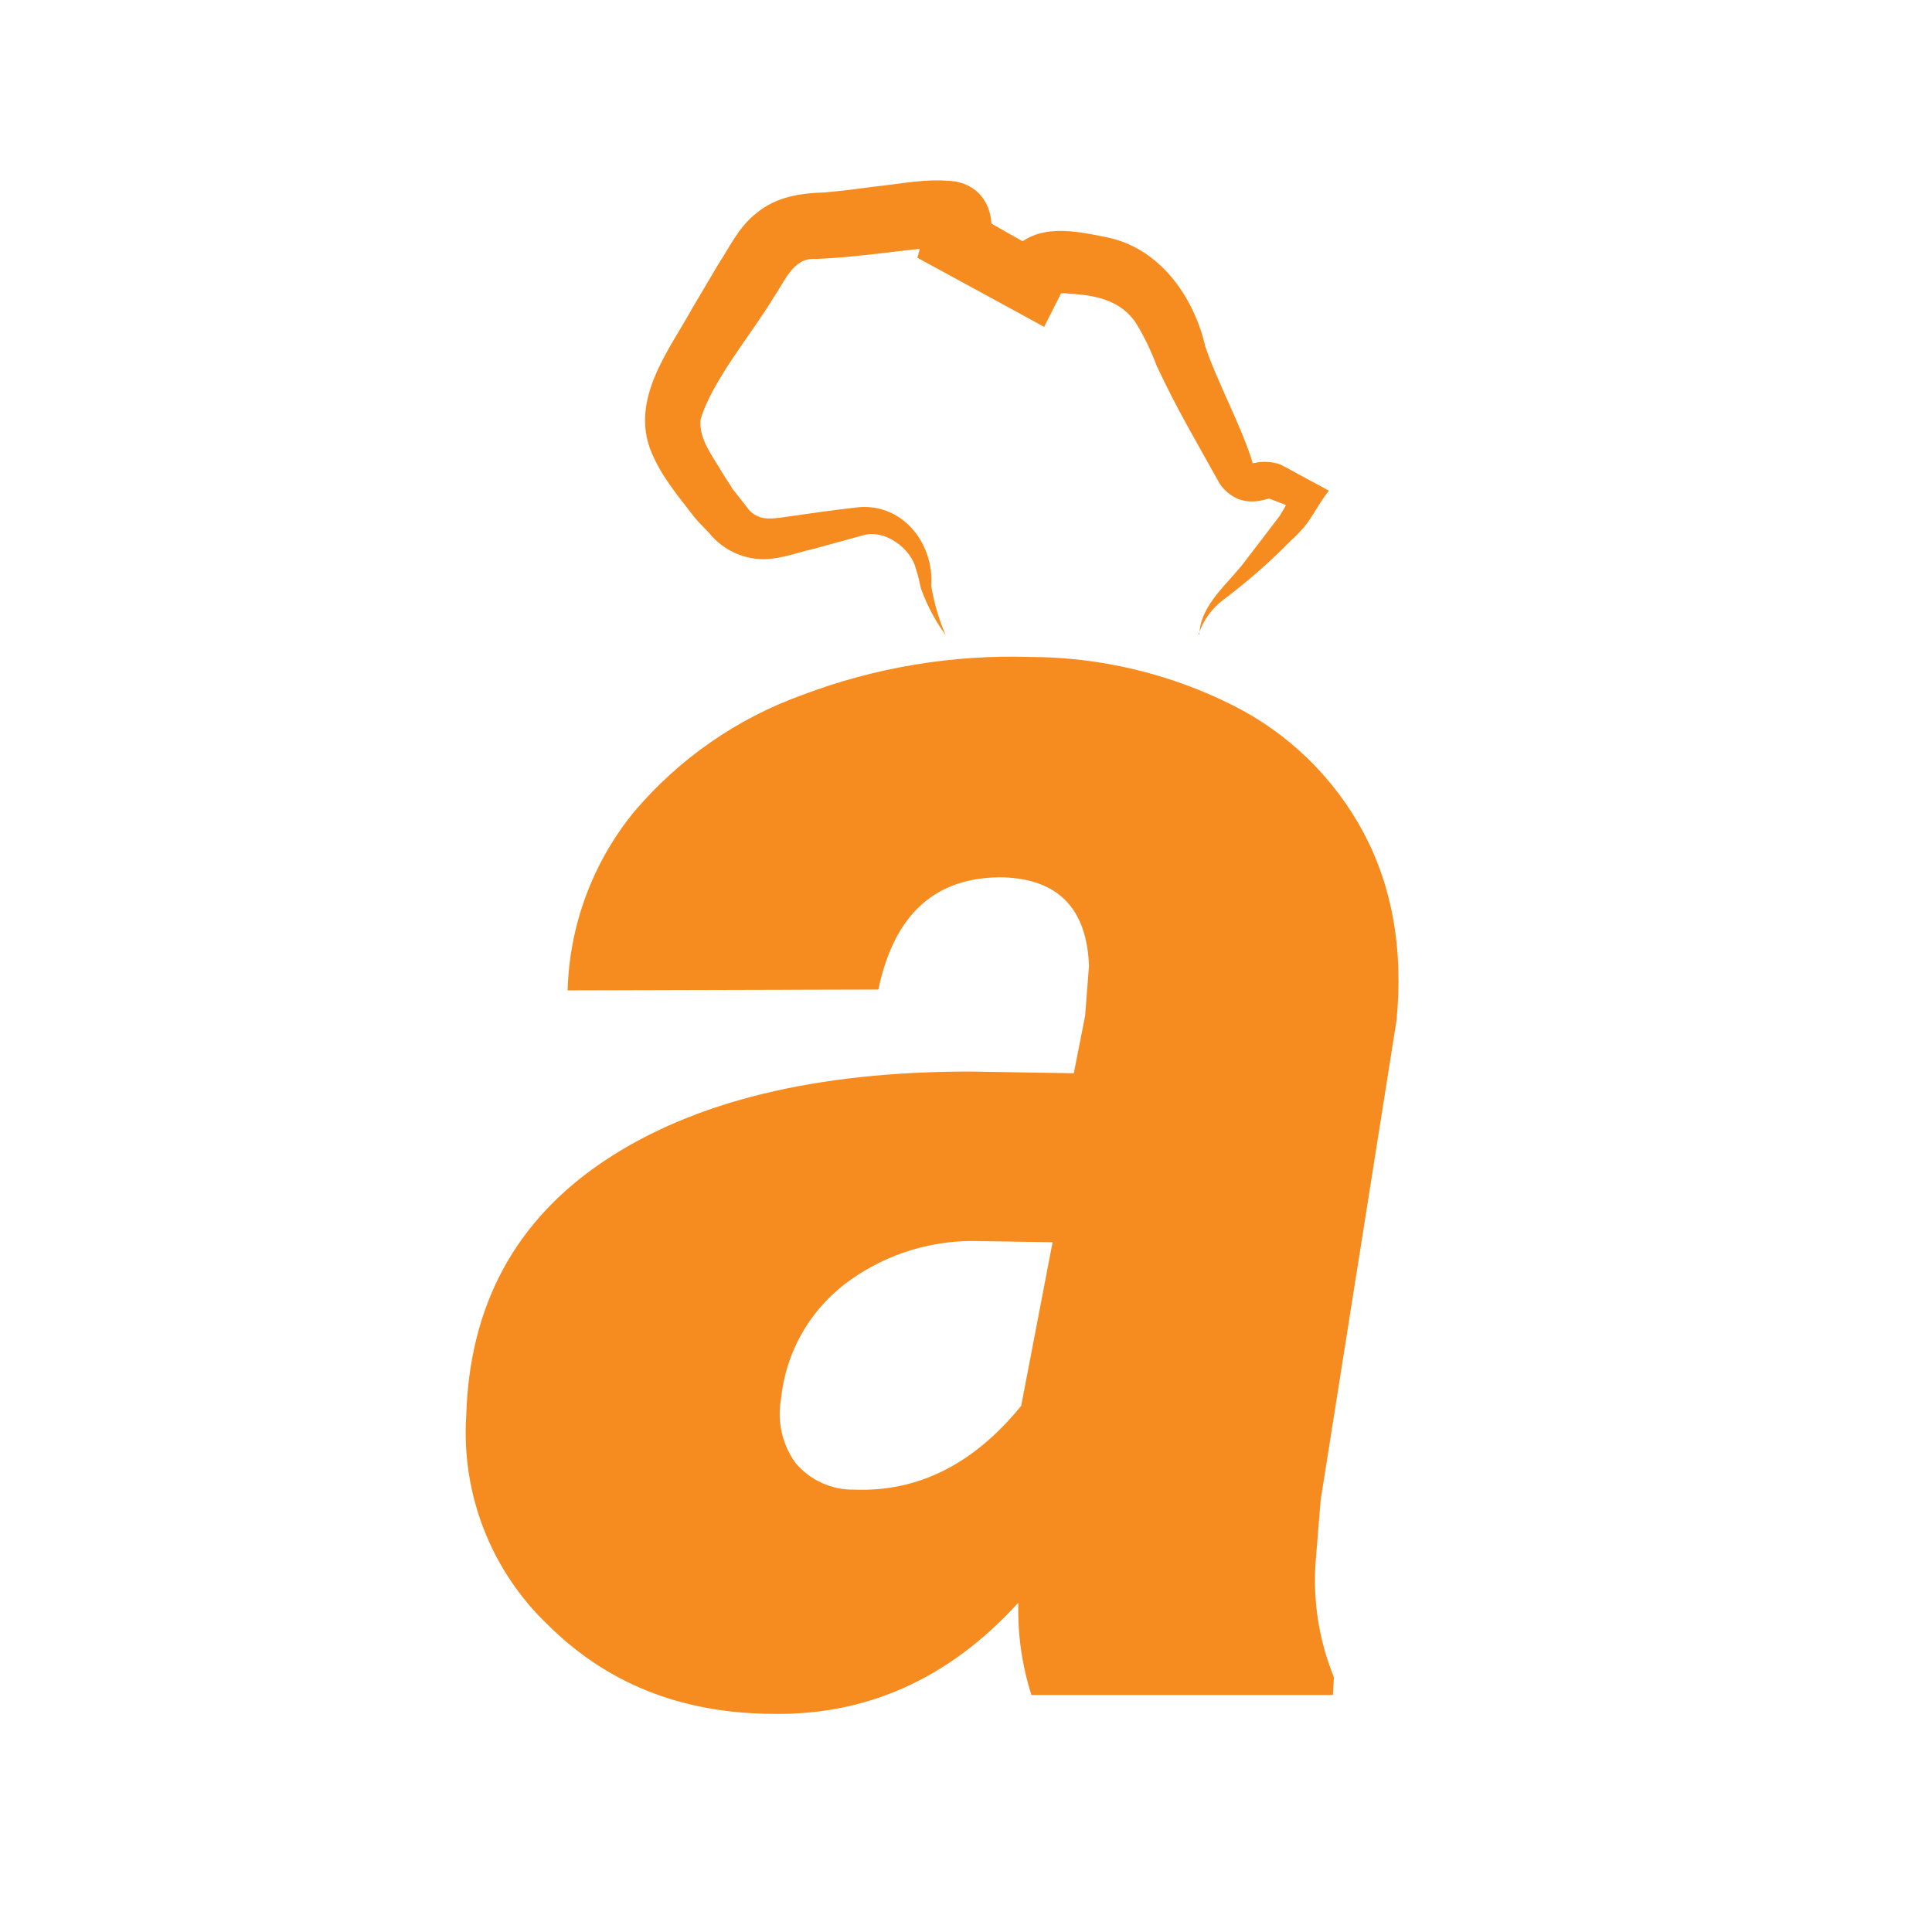
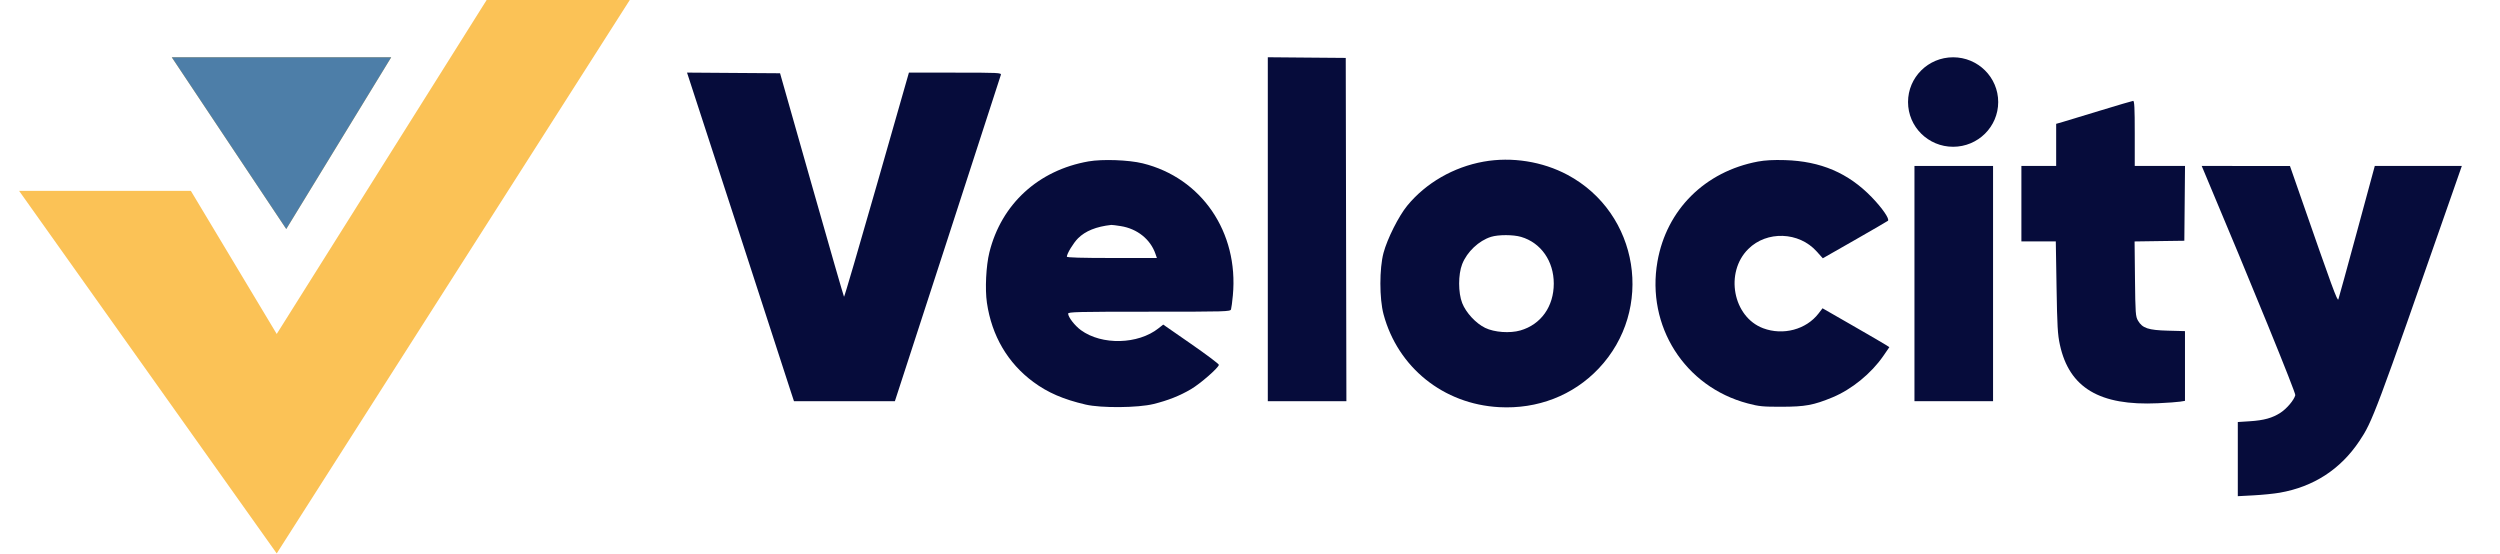
- <svg xmlns="http://www.w3.org/2000/svg" id="Layer_1" data-name="Layer 1" viewBox="0 0 203.74 203.74">
-   <defs>
-     <style>.cls-1{fill:#1471b9;}.cls-2{fill:#f68c1f;}</style>
-   </defs>
-   <path class="cls-1" d="M139.27,158.19l8-50.58c.73-7.46-.43-14.08-3.48-19.81a31.8,31.8,0,0,0-13.76-13.41,47.89,47.89,0,0,0-21.4-5.11,62.22,62.22,0,0,0-24,4A41.79,41.79,0,0,0,66.86,85.62a31.07,31.07,0,0,0-7,18.82l32.77-.09q2.51-12,13.21-11.83c5.77.21,8.78,3.31,9,9.35l-.41,5.26-1.19,6.05L102.32,113q-24.43,0-38.53,9.38T49.17,149.25a28,28,0,0,0,8.66,22.15q9.22,9.14,23.23,9.33,15.3.41,26.33-11.72a29.36,29.36,0,0,0,1.38,9.74h31.79l.11-1.88a27.08,27.08,0,0,1-1.9-12.53Zm-31.58-9.94c-5,6.16-10.89,9.1-17.6,8.84a7.88,7.88,0,0,1-6.2-2.82,8.8,8.8,0,0,1-1.53-6.71A17.49,17.49,0,0,1,89,135.48a22.24,22.24,0,0,1,13.5-4.61L111,131Z" style="fill: rgb(246, 140, 31);" />
-   <path class="cls-2" d="M126.47,66.93c.13-3.28,3.16-5.43,4.94-7.9.51-.66,3.08-4,3.54-4.63a15.17,15.17,0,0,0,1.44-2.88l.72,2.31-2.46-.94c-1.21-.44-.48-.34-1.56-.13a4.35,4.35,0,0,1-2.47-.12,4.42,4.42,0,0,1-2-1.64c-2.4-4.34-4.47-7.77-6.64-12.42a26.78,26.78,0,0,0-2.12-4.41c-1.59-2.5-4.34-3.06-7.08-3.19a2.82,2.82,0,0,0-1.12,0,.86.86,0,0,0,.26-.13c.12-.15-1.8,3.57-1.81,3.62L107,32.77,96.74,27.18c.11-.39.89-3.1.91-3.43a2.45,2.45,0,0,0,.94,1.83,2.13,2.13,0,0,0,.88.44c-4.26.3-9,1.14-13.53,1.29-2.28-.16-3.2,2.39-4.32,4-2.3,3.85-6.55,8.84-7.74,12.94-.23,2,1.33,3.94,2.34,5.68.19.36.85,1.26,1,1.59.55.71,1.24,1.55,1.84,2.34.92.89,1.89.92,3.31.72,2.62-.38,5.62-.81,8.26-1.1,4.74-.33,7.89,4,7.57,8.29a23,23,0,0,0,1.51,5.19A19.51,19.51,0,0,1,97.1,62a17.85,17.85,0,0,0-.69-2.56c-.85-2-3.35-3.59-5.35-3l-5.22,1.43c-1.91.42-3.92,1.29-6.08,1.06a7.43,7.43,0,0,1-5-2.75c-.36-.39-1.07-1.08-1.42-1.5-1.74-2.27-3.51-4.28-4.65-7C66.38,42.08,70.63,36.85,73,32.51l2.78-4.69c1.2-1.83,2.13-3.9,4-5.35,2-1.69,4.62-2.11,7.09-2.17,1.71-.14,3.46-.37,5.27-.61,2.83-.29,5.63-.93,8.62-.55,3.59.68,4.46,4.28,3.36,7.26l-1.65-4,7.78,4.41-4.77,1.63a7.47,7.47,0,0,1,1.26-2c2.57-3,6.73-2.06,9.71-1.47,5.87,1.06,9.46,6.39,10.65,11.55,1.24,3.72,3.91,8.62,5,12.3-.11,0-.05.06.21,0a5,5,0,0,1,2.68.15l.34.17.62.33c.95.54,3.25,1.75,4.19,2.28-.88,1.09-1.39,2.13-2.27,3.4a13.73,13.73,0,0,1-1.76,1.88,63.8,63.8,0,0,1-7.11,6.23,7.45,7.45,0,0,0-2.61,3.64Z" />
+ <svg xmlns="http://www.w3.org/2000/svg" width="131" height="29" viewBox="0 0 131 29" fill="none">
+   <path d="M20.5 3H9L15 12L20.5 3Z" fill="#FBC256" />
+   <path d="M10 10H1L14.5 29L33 0H25.5L14.5 17.5L10 10Z" fill="#FBC256" />
+   <path d="M20.5 3H9L15 12L20.5 3Z" fill="#4D7EA8" />
+   <path d="M104.706 5.347C104.706 6.642 103.648 7.691 102.343 7.691C101.038 7.691 99.981 6.642 99.981 5.347C99.981 4.052 101.038 3.002 102.343 3.002C103.648 3.002 104.706 4.052 104.706 5.347Z" fill="#060C3B" />
+   <path d="M100.318 14.859V21.022H102.377H104.436V14.859V8.696H102.377H100.318V14.859Z" fill="#060C3B" />
+   <path d="M110.072 5.788C109.181 6.061 108.293 6.33 108.098 6.387L107.743 6.489V7.593V8.696H106.832H105.921V10.672V12.649H106.822H107.724L107.763 15.043C107.796 17.082 107.822 17.531 107.937 18.06C108.425 20.32 110.021 21.273 113.076 21.13C113.577 21.107 114.101 21.069 114.24 21.046L114.493 21.005V19.178V17.351L113.599 17.327C112.569 17.3 112.262 17.197 112.031 16.802C111.904 16.584 111.893 16.433 111.873 14.61L111.852 12.652L113.155 12.633L114.459 12.615L114.477 10.656L114.495 8.696H113.178H111.861V6.988C111.861 5.662 111.842 5.281 111.776 5.286C111.73 5.29 110.963 5.516 110.072 5.788Z" fill="#060C3B" />
+   <path d="M115.475 8.947C117.992 14.92 120.304 20.587 120.274 20.707C120.21 20.959 119.836 21.405 119.506 21.622C119.08 21.902 118.63 22.027 117.885 22.074L117.261 22.114V24.057V26L118.088 25.956C118.542 25.932 119.158 25.87 119.456 25.818C121.23 25.508 122.636 24.598 123.629 23.115C124.32 22.083 124.444 21.753 128.503 10.12L129 8.696H126.719H124.439L123.509 12.126C122.997 14.012 122.557 15.614 122.53 15.686C122.483 15.812 122.21 15.069 120.513 10.187L119.994 8.698L117.682 8.697L115.369 8.696L115.475 8.947Z" fill="#060C3B" />
+   <path d="M92.118 8.465C89.341 8.986 87.328 10.987 86.851 13.703C86.257 17.086 88.277 20.264 91.577 21.138C92.181 21.298 92.369 21.316 93.366 21.314C94.591 21.312 95.031 21.231 96.019 20.823C97.027 20.406 98.05 19.573 98.685 18.653L99.002 18.192L98.848 18.091C98.764 18.035 97.976 17.576 97.098 17.071L95.501 16.154L95.292 16.426C94.644 17.269 93.435 17.592 92.389 17.2C90.806 16.607 90.369 14.281 91.609 13.048C92.58 12.081 94.263 12.14 95.191 13.173L95.515 13.534L97.191 12.578C98.113 12.051 98.894 11.598 98.927 11.57C99.029 11.482 98.635 10.908 98.079 10.333C96.851 9.064 95.406 8.447 93.534 8.39C92.933 8.372 92.487 8.396 92.118 8.465Z" fill="#060C3B" />
+   <path fill-rule="evenodd" clip-rule="evenodd" d="M77.741 8.47C76.169 8.751 74.716 9.588 73.742 10.774C73.291 11.323 72.694 12.511 72.496 13.251C72.277 14.075 72.278 15.646 72.497 16.467C73.245 19.254 75.636 21.177 78.555 21.335C80.568 21.445 82.43 20.723 83.767 19.314C86.7 16.223 85.89 11.171 82.141 9.164C80.826 8.46 79.215 8.206 77.741 8.47ZM81.418 14.859C81.418 13.68 80.745 12.719 79.705 12.413C79.296 12.292 78.516 12.291 78.133 12.41C77.492 12.609 76.871 13.195 76.618 13.841C76.406 14.382 76.406 15.337 76.619 15.881C76.817 16.385 77.334 16.943 77.821 17.18C78.304 17.415 79.119 17.474 79.669 17.315C80.748 17.003 81.418 16.061 81.418 14.859Z" fill="#060C3B" />
+   <path d="M66.433 12.011V21.022H68.492H70.551L70.534 12.029L70.517 3.035L68.475 3.018L66.433 3V12.011Z" fill="#060C3B" />
+   <path fill-rule="evenodd" clip-rule="evenodd" d="M57.039 8.457C54.409 8.919 52.475 10.692 51.845 13.218C51.669 13.926 51.609 15.148 51.715 15.868C51.97 17.6 52.805 19.023 54.148 20.016C54.907 20.576 55.723 20.929 56.89 21.2C57.701 21.389 59.633 21.372 60.448 21.17C61.207 20.982 61.822 20.738 62.409 20.392C62.904 20.101 63.868 19.257 63.868 19.116C63.868 19.07 63.212 18.576 62.41 18.02L60.952 17.008L60.706 17.203C59.634 18.053 57.736 18.099 56.64 17.3C56.32 17.067 55.971 16.616 55.971 16.435C55.971 16.345 56.461 16.333 60.219 16.333C64.289 16.333 64.468 16.328 64.506 16.209C64.528 16.141 64.571 15.812 64.602 15.477C64.91 12.166 62.965 9.319 59.876 8.559C59.148 8.379 57.763 8.33 57.039 8.457ZM60.546 13.302C60.282 12.538 59.594 11.987 58.729 11.848C58.493 11.81 58.269 11.782 58.232 11.786C57.448 11.871 56.872 12.103 56.487 12.489C56.245 12.732 55.903 13.294 55.903 13.45C55.903 13.496 56.684 13.519 58.262 13.519H60.621L60.546 13.302Z" fill="#060C3B" />
+   <path d="M36 3.804C36.126 4.182 37.538 8.51 38.86 12.582C40.181 16.653 41.339 20.218 41.433 20.503L41.604 21.022L44.248 21.022L46.892 21.022L49.653 12.531C51.172 7.861 52.428 3.988 52.445 3.923C52.475 3.813 52.328 3.806 50.052 3.806H47.627L45.943 9.695C45.017 12.934 44.245 15.57 44.227 15.552C44.209 15.535 43.447 12.892 42.535 9.68L40.875 3.839L38.437 3.822L36 3.804Z" fill="#060C3B" />
</svg>
